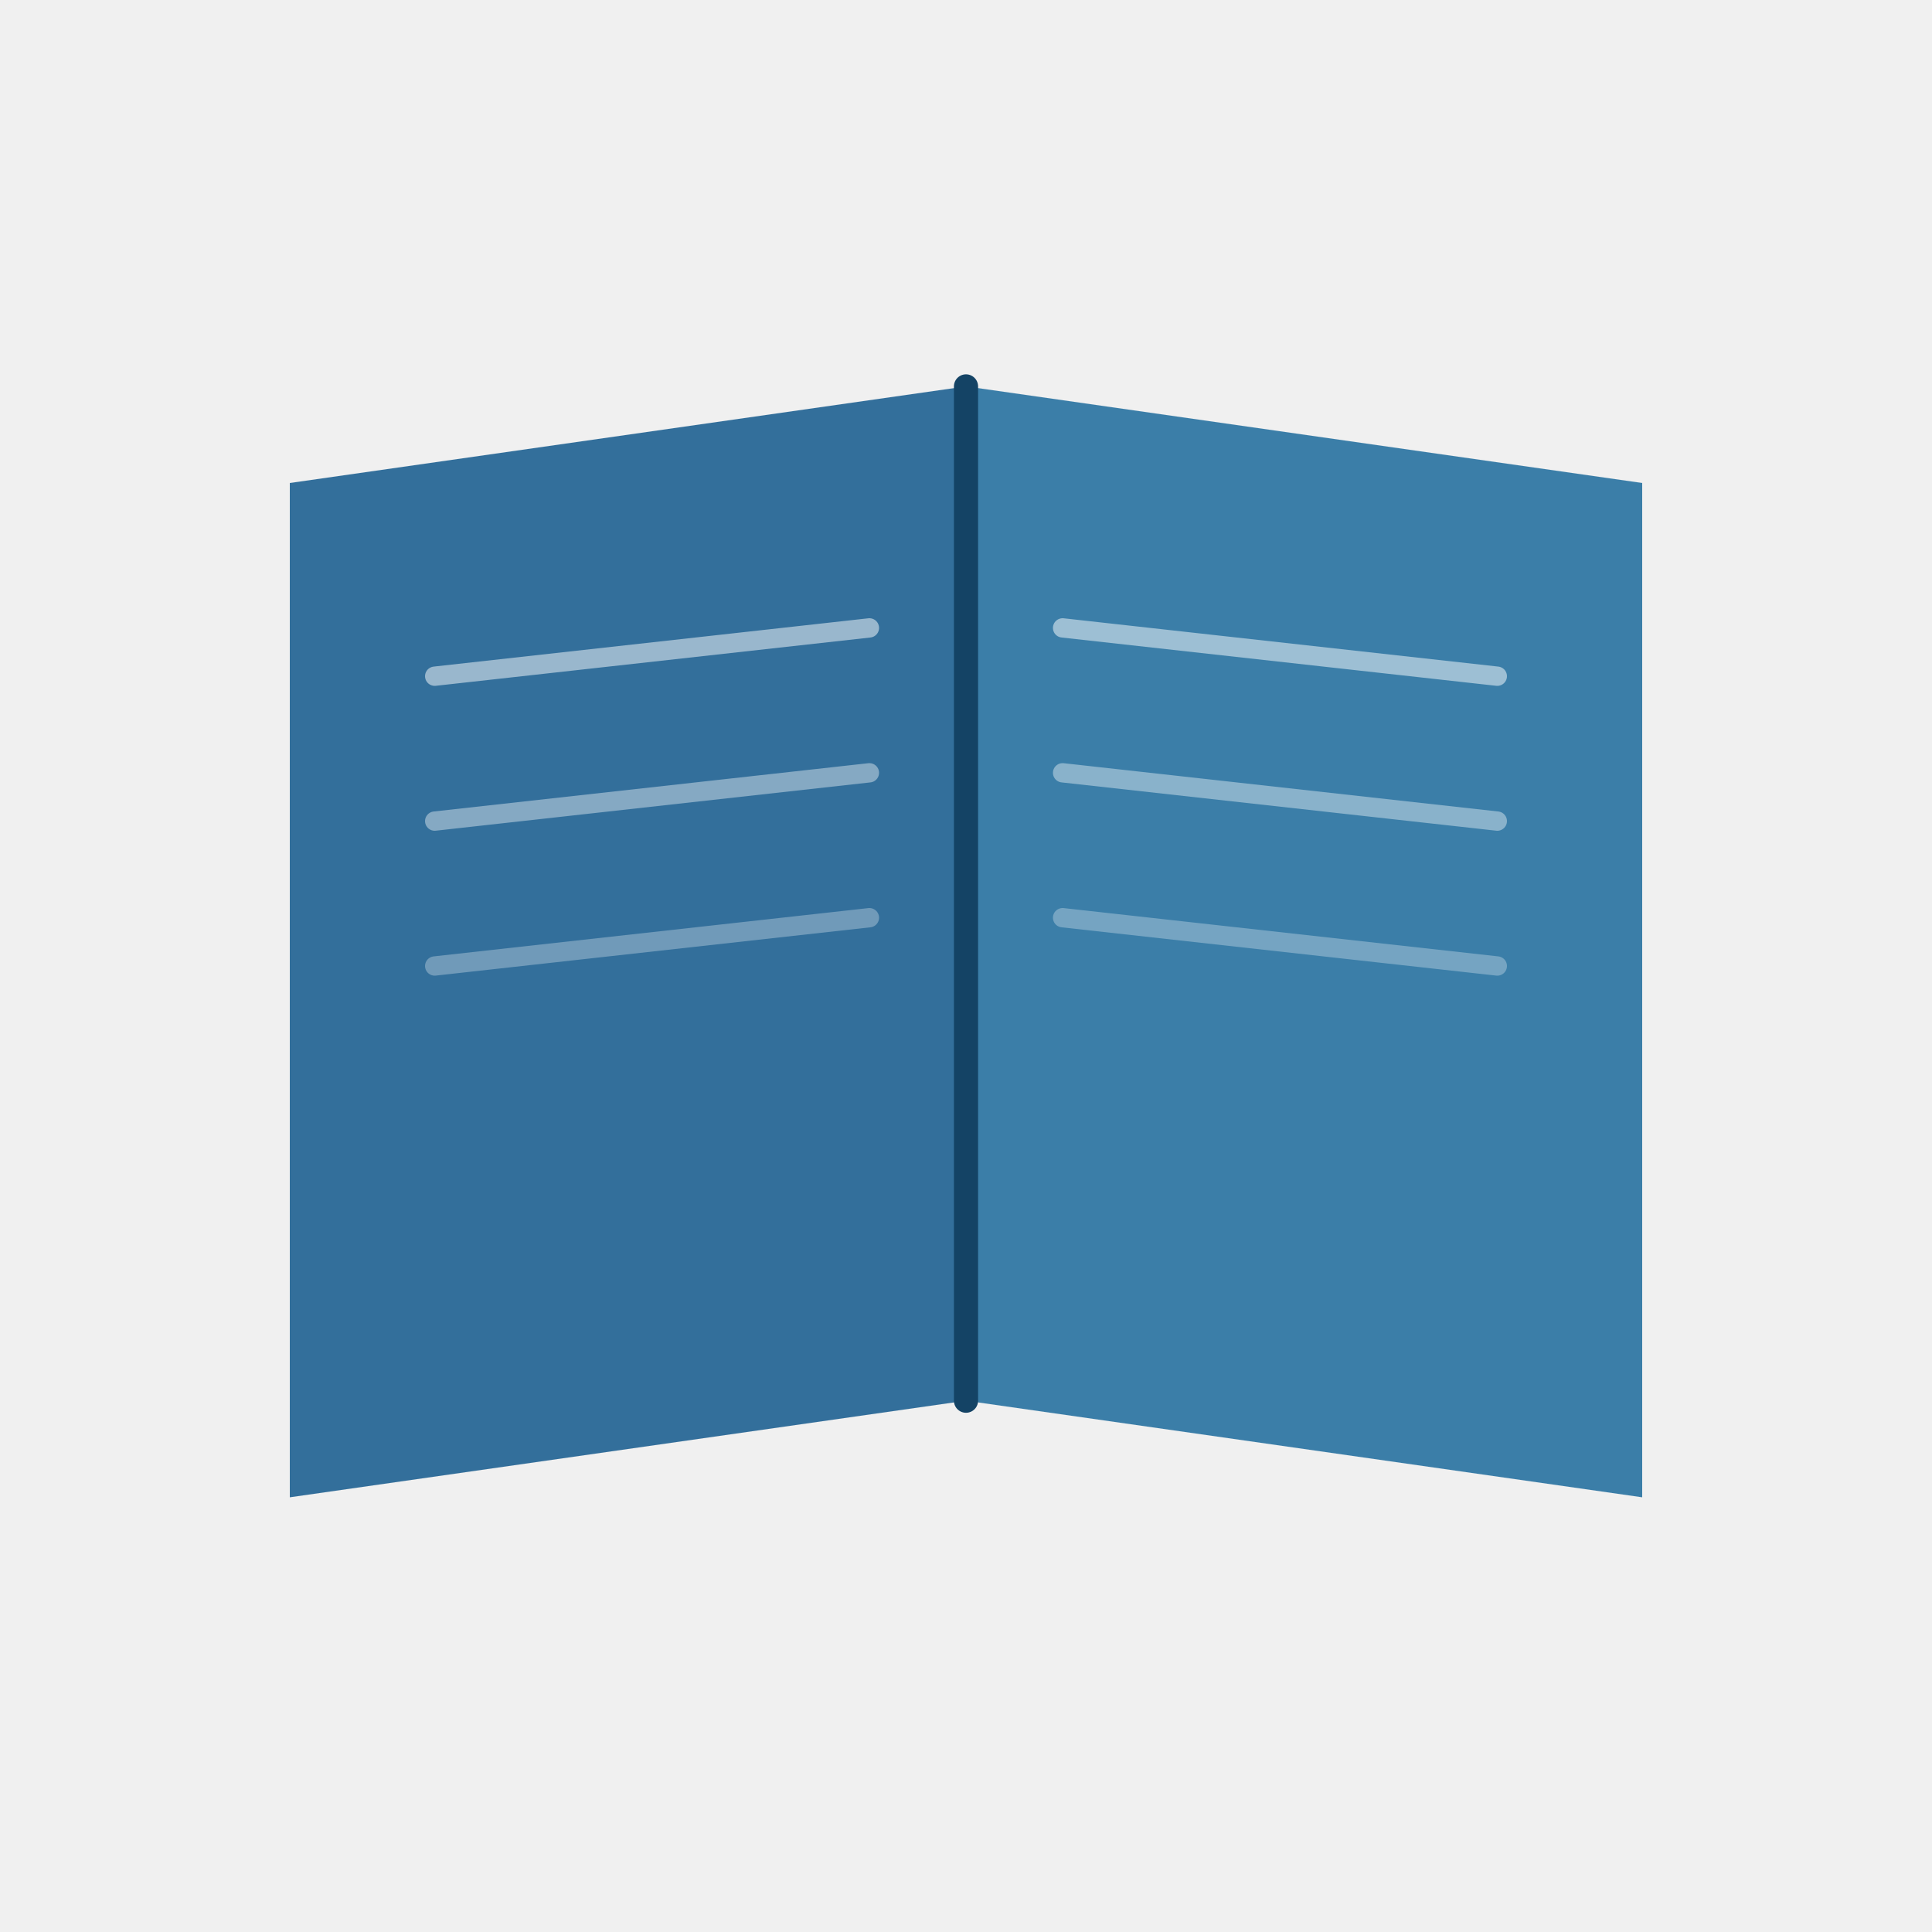
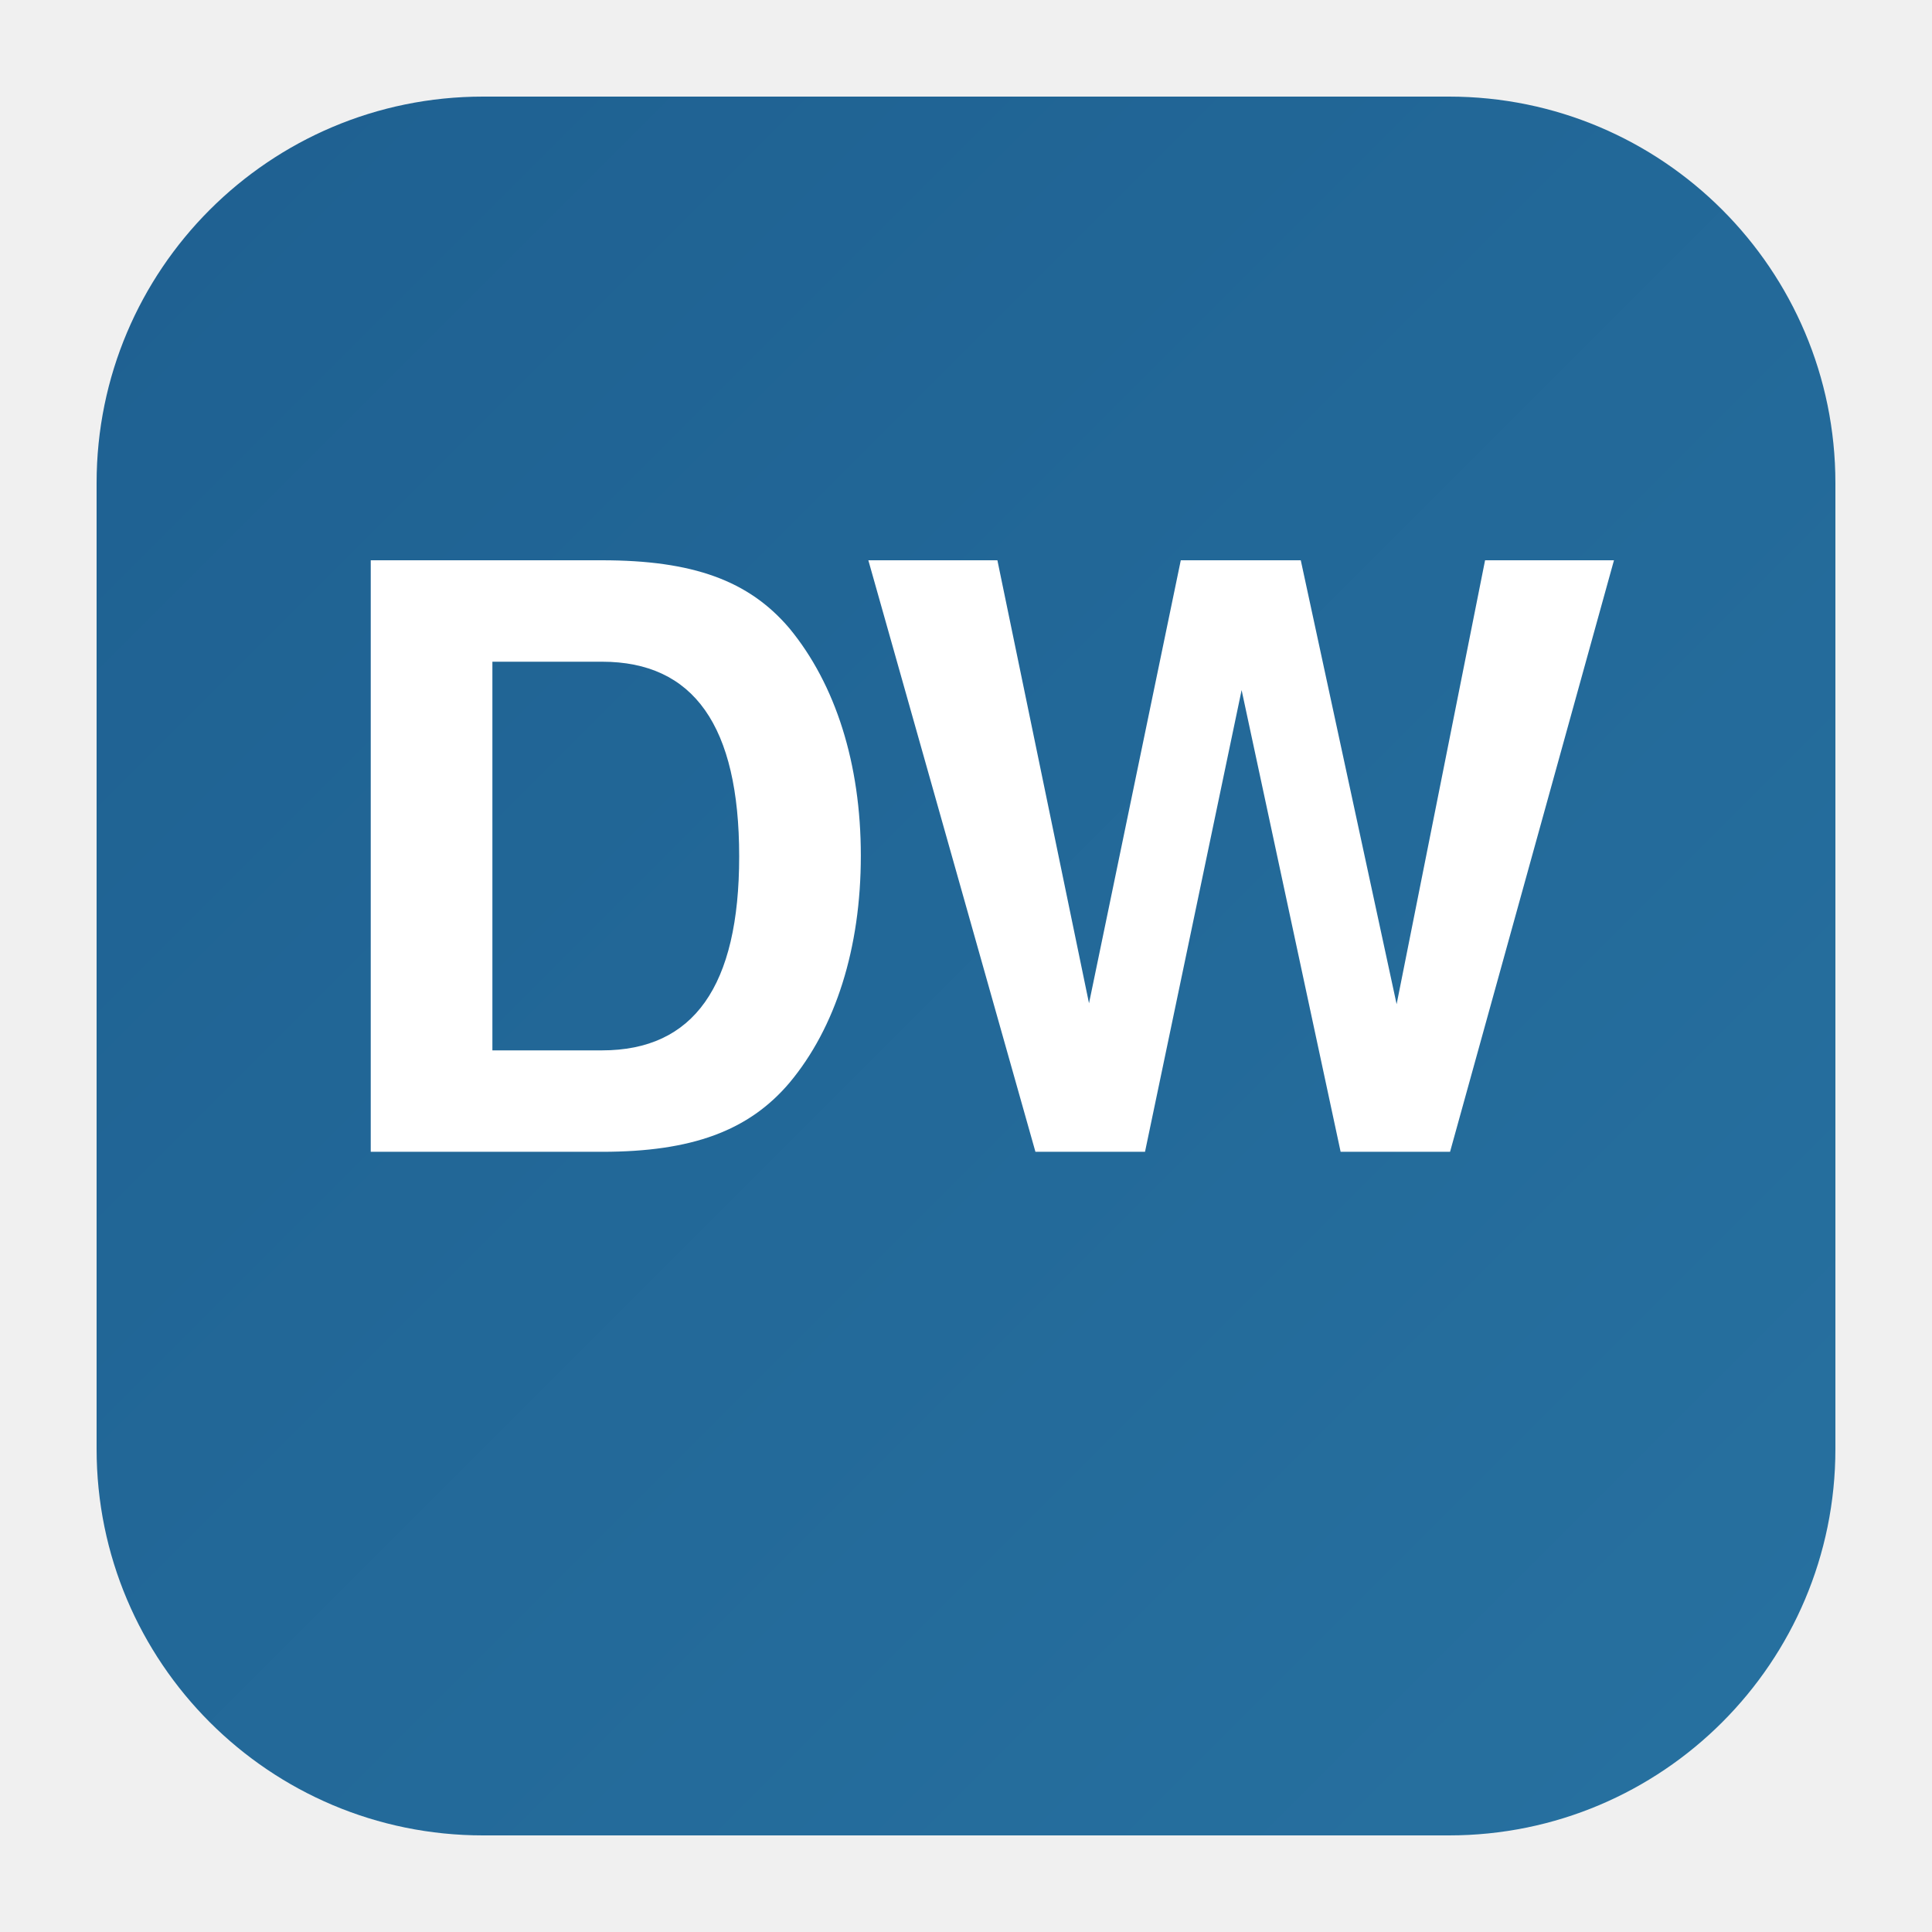
<svg xmlns="http://www.w3.org/2000/svg" width="200" height="200" viewBox="0 0 200 200">
-   <path d="M100 40 L30 50 L30 155 L100 145 Z" fill="#1e6091" opacity="0.9" />
-   <path d="M100 40 L170 50 L170 155 L100 145 Z" fill="#2771a0" opacity="0.9" />
-   <line x1="100" y1="40" x2="100" y2="145" stroke="#144365" stroke-width="2.5" stroke-linecap="round" />
-   <line x1="45" y1="70" x2="90" y2="65" stroke="#fff" stroke-width="2" opacity="0.5" stroke-linecap="round" />
-   <line x1="45" y1="85" x2="90" y2="80" stroke="#fff" stroke-width="2" opacity="0.4" stroke-linecap="round" />
-   <line x1="45" y1="100" x2="90" y2="95" stroke="#fff" stroke-width="2" opacity="0.3" stroke-linecap="round" />
-   <line x1="110" y1="65" x2="155" y2="70" stroke="#fff" stroke-width="2" opacity="0.5" stroke-linecap="round" />
-   <line x1="110" y1="80" x2="155" y2="85" stroke="#fff" stroke-width="2" opacity="0.4" stroke-linecap="round" />
-   <line x1="110" y1="95" x2="155" y2="100" stroke="#fff" stroke-width="2" opacity="0.3" stroke-linecap="round" />
+   <defs>
+     <linearGradient id="badgeGradient" x1="0%" y1="0%" x2="100%" y2="100%">
+       <stop offset="0%" stop-color="#1e6091" />
+       <stop offset="100%" stop-color="#2771a0" />
+     </linearGradient>
+   </defs>
+   <rect x="10" y="10" width="180" height="180" rx="40" fill="url(#badgeGradient)" />
+   <text x="100" y="100" text-anchor="middle" dominant-baseline="central" font-family="'Segoe UI', Helvetica, Arial, sans-serif" font-size="84" font-weight="700" fill="#ffffff" letter-spacing="-2">DW</text>
</svg>
